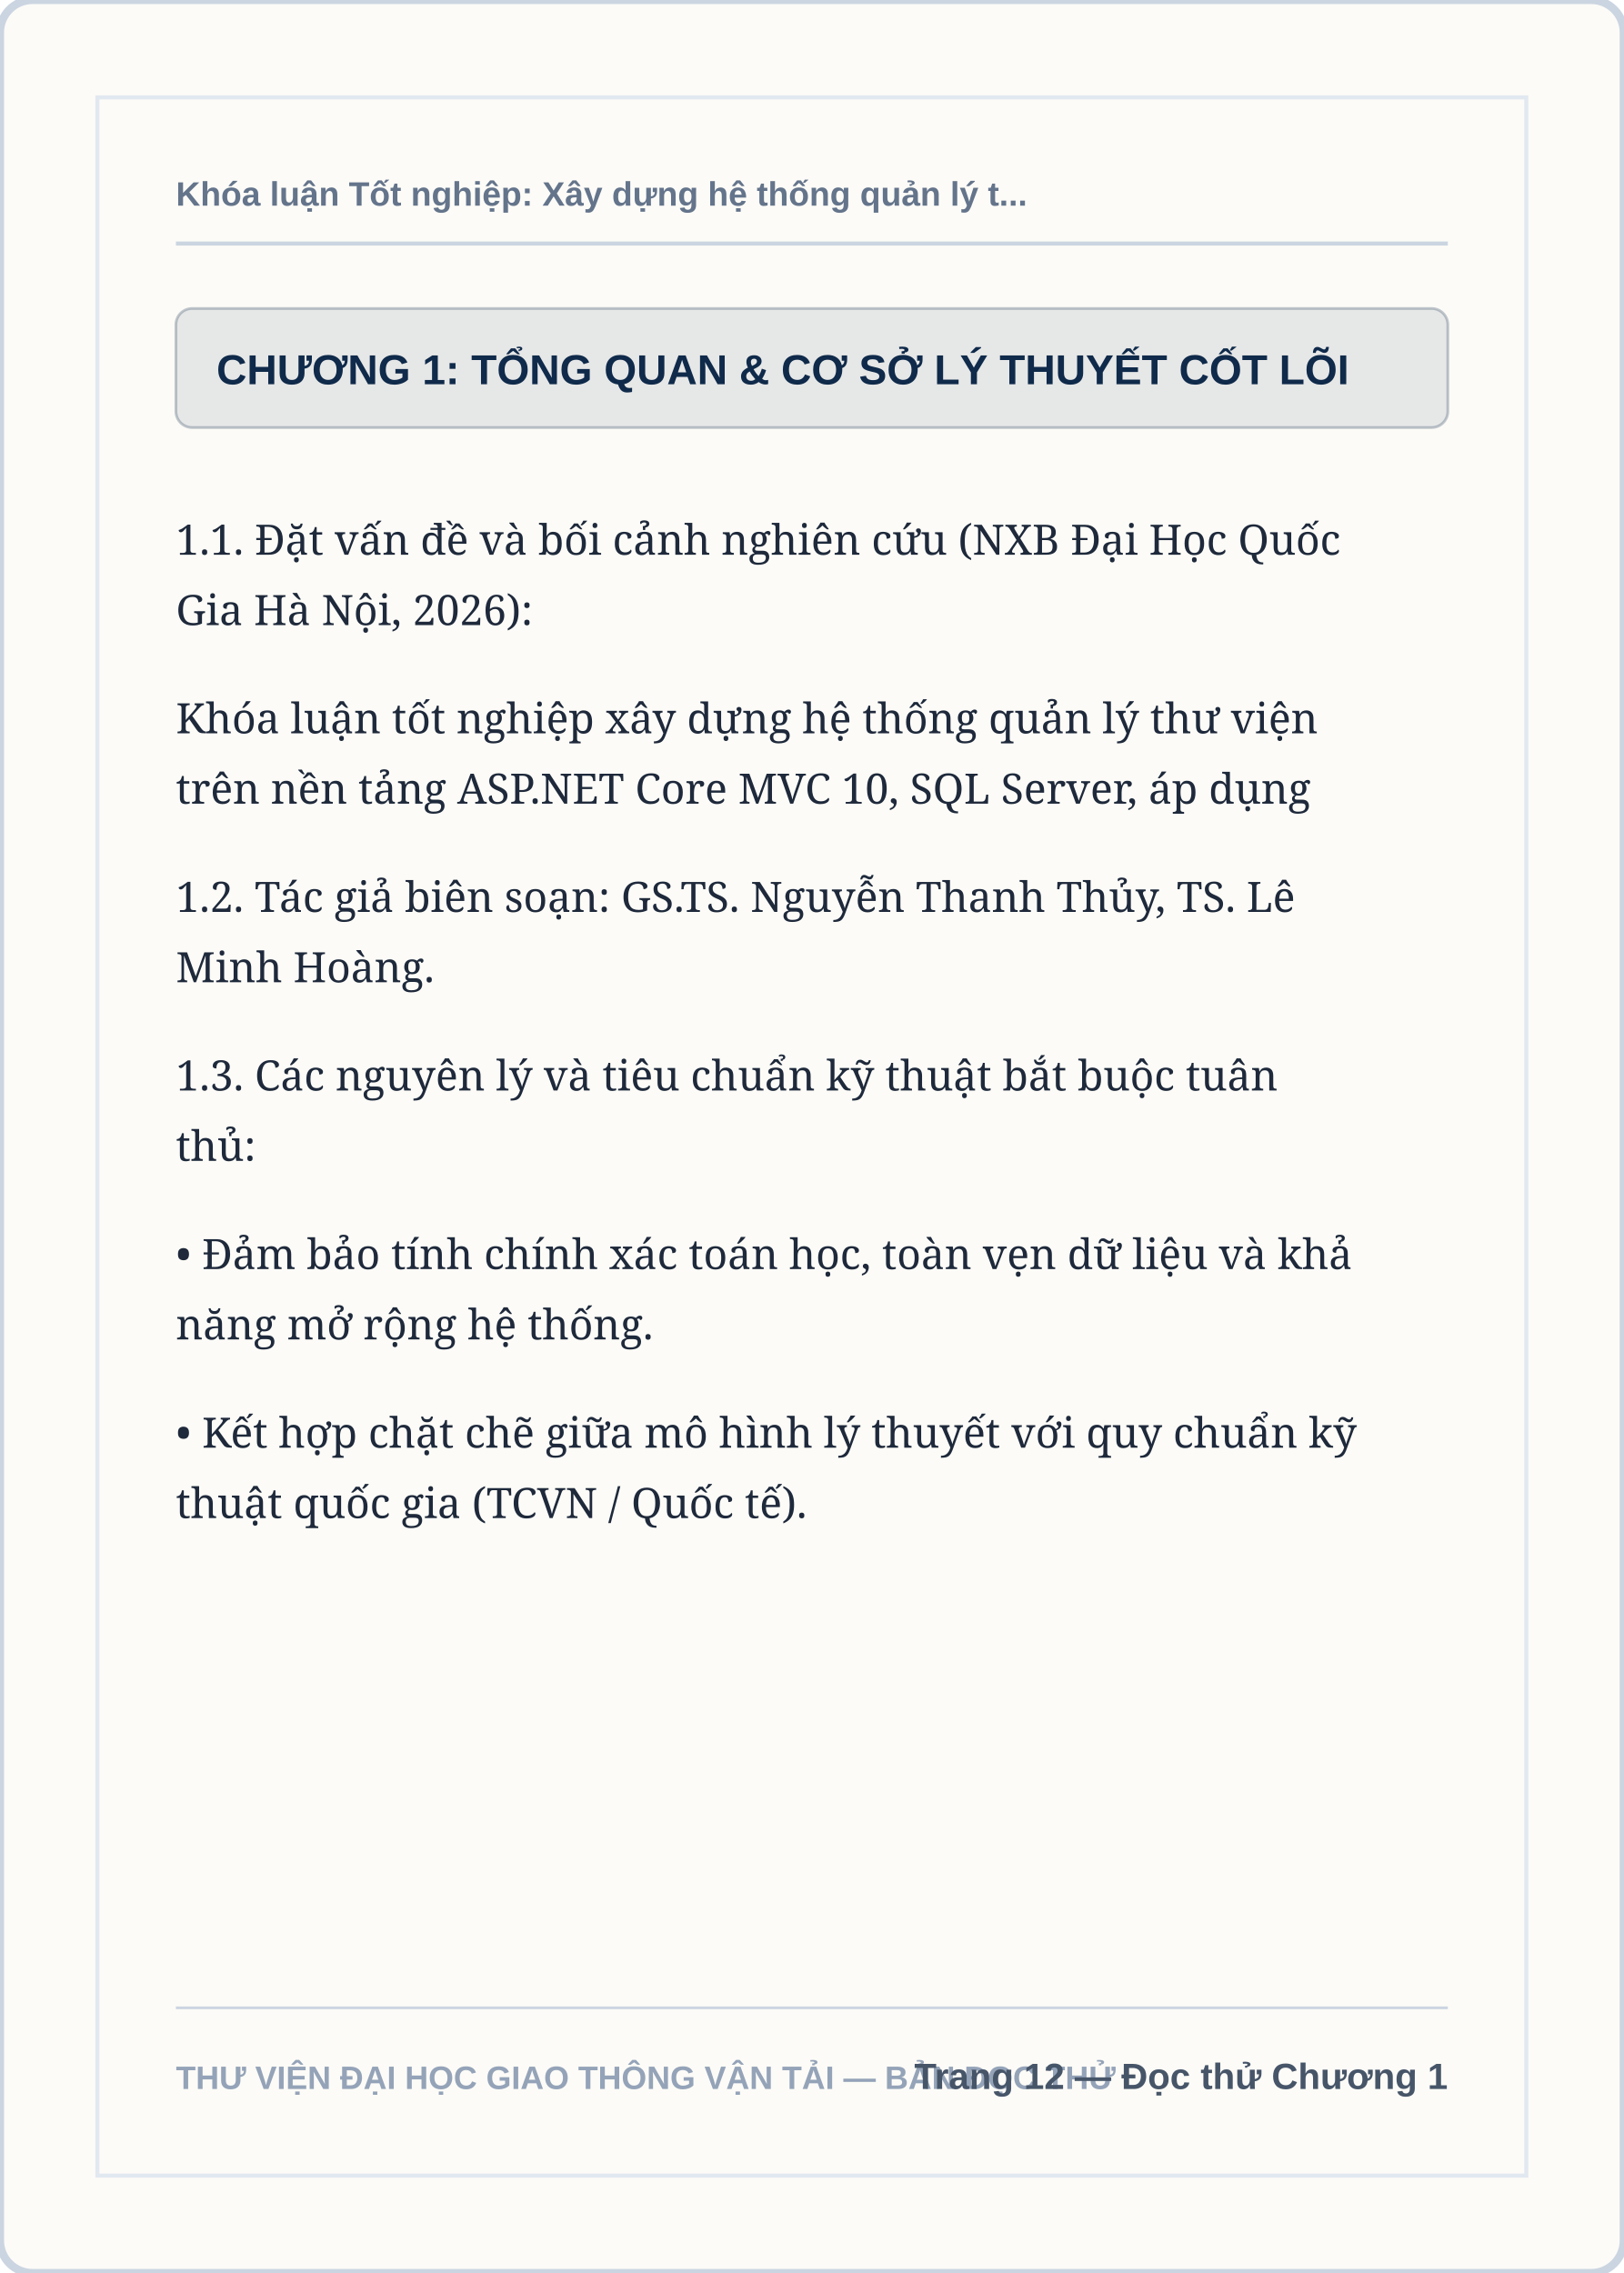
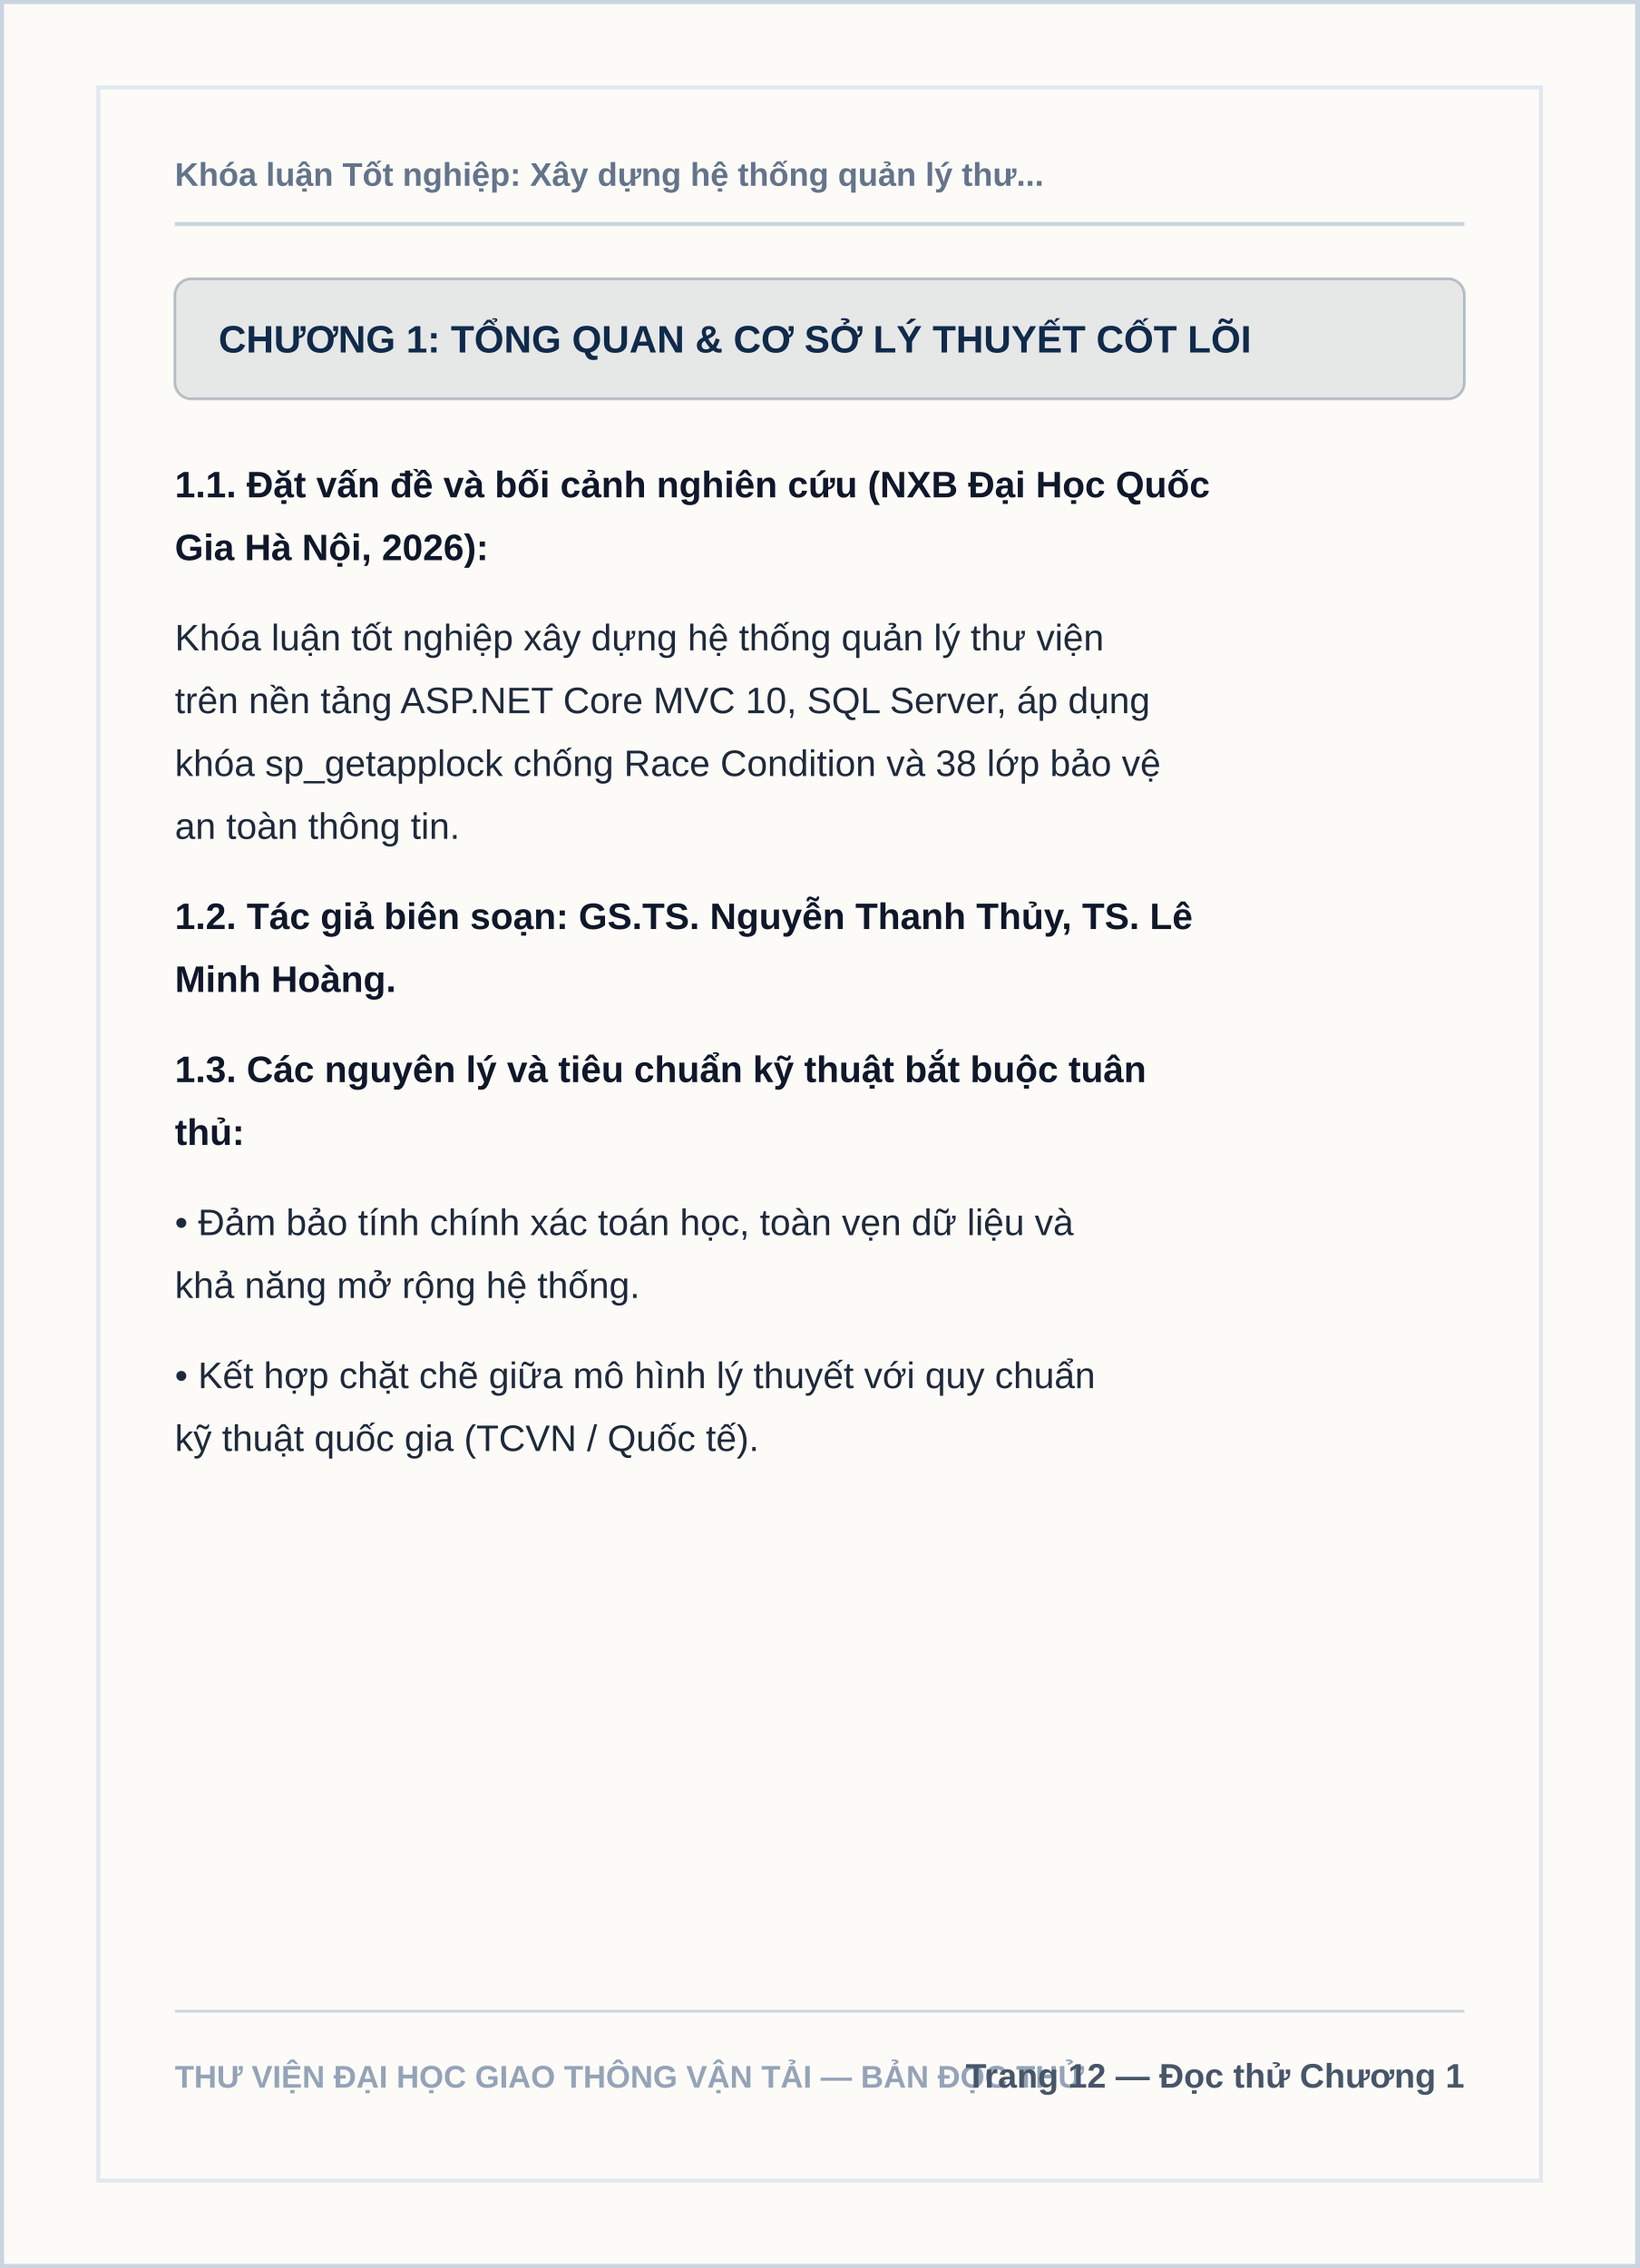
- <svg xmlns="http://www.w3.org/2000/svg" viewBox="0 0 600 840" width="600" height="840">
-   <rect width="600" height="840" rx="12" fill="#FCFBF7" stroke="#CBD5E1" stroke-width="3" />
-   <rect x="36" y="36" width="528" height="768" fill="none" stroke="#E2E8F0" stroke-width="1.5" />
-   <text x="65" y="76" font-family="Segoe UI, Arial, sans-serif" font-size="12.5" font-weight="700" fill="#64748B">Khóa luận Tốt nghiệp: Xây dựng hệ thống quản lý t...</text>
-   <line x1="65" y1="90" x2="535" y2="90" stroke="#CBD5E1" stroke-width="1.5" />
-   <rect x="65" y="114" width="470" height="44" rx="6" fill="#0F2A4A" fill-opacity="0.09" stroke="#0F2A4A" stroke-opacity="0.25" />
-   <text x="80" y="142" font-family="Segoe UI, Arial, sans-serif" font-size="15.5" font-weight="700" fill="#0F2A4A">CHƯƠNG 1: TỔNG QUAN &amp; CƠ SỞ LÝ THUYẾT CỐT LÕI</text>
-   <text x="65" y="205" font-family="Georgia, serif" font-size="15.5" fill="#1E293B">1.1. Đặt vấn đề và bối cảnh nghiên cứu (NXB Đại Học Quốc</text>
-   <text x="65" y="231" font-family="Georgia, serif" font-size="15.5" fill="#1E293B">Gia Hà Nội, 2026):</text>
-   <text x="65" y="271" font-family="Georgia, serif" font-size="15.5" fill="#1E293B">Khóa luận tốt nghiệp xây dựng hệ thống quản lý thư viện</text>
-   <text x="65" y="297" font-family="Georgia, serif" font-size="15.5" fill="#1E293B">trên nền tảng ASP.NET Core MVC 10, SQL Server, áp dụng</text>
-   <text x="65" y="337" font-family="Georgia, serif" font-size="15.5" fill="#1E293B">1.2. Tác giả biên soạn: GS.TS. Nguyễn Thanh Thủy, TS. Lê</text>
-   <text x="65" y="363" font-family="Georgia, serif" font-size="15.5" fill="#1E293B">Minh Hoàng.</text>
-   <text x="65" y="403" font-family="Georgia, serif" font-size="15.5" fill="#1E293B">1.3. Các nguyên lý và tiêu chuẩn kỹ thuật bắt buộc tuân</text>
-   <text x="65" y="429" font-family="Georgia, serif" font-size="15.5" fill="#1E293B">thủ:</text>
-   <text x="65" y="469" font-family="Georgia, serif" font-size="15.5" fill="#1E293B">• Đảm bảo tính chính xác toán học, toàn vẹn dữ liệu và khả</text>
-   <text x="65" y="495" font-family="Georgia, serif" font-size="15.5" fill="#1E293B">năng mở rộng hệ thống.</text>
-   <text x="65" y="535" font-family="Georgia, serif" font-size="15.5" fill="#1E293B">• Kết hợp chặt chẽ giữa mô hình lý thuyết với quy chuẩn kỹ</text>
-   <text x="65" y="561" font-family="Georgia, serif" font-size="15.5" fill="#1E293B">thuật quốc gia (TCVN / Quốc tế).</text>
-   <line x1="65" y1="742" x2="535" y2="742" stroke="#CBD5E1" stroke-width="1" />
-   <text x="65" y="772" font-family="Segoe UI, Arial, sans-serif" font-size="12" font-weight="600" fill="#94A3B8">THƯ VIỆN ĐẠI HỌC GIAO THÔNG VẬN TẢI — BẢN ĐỌC THỬ</text>
-   <text x="535" y="772" font-family="Segoe UI, Arial, sans-serif" font-size="13.5" font-weight="700" fill="#475569" text-anchor="end">Trang 12 — Đọc thử Chương 1</text>
+ <svg xmlns="http://www.w3.org/2000/svg" viewBox="0 0 600 830" width="600" height="830">
+   <defs>
+     <clipPath id="pageClip">
+       <rect x="40" y="36" width="520" height="758" />
+     </clipPath>
+   </defs>
+   <rect width="600" height="830" fill="#FCFBF7" stroke="#CBD5E1" stroke-width="3" />
+   <rect x="36" y="32" width="528" height="766" fill="none" stroke="#E2E8F0" stroke-width="1.5" />
+   <g clip-path="url(#pageClip)">
+     <text x="64" y="68" font-family="'Segoe UI', Arial, sans-serif" font-size="12" font-weight="700" fill="#64748B">Khóa luận Tốt nghiệp: Xây dựng hệ thống quản lý thư...</text>
+     <line x1="64" y1="82" x2="536" y2="82" stroke="#CBD5E1" stroke-width="1.5" />
+     <rect x="64" y="102" width="472" height="44" rx="6" fill="#0F2A4A" fill-opacity="0.09" stroke="#0F2A4A" stroke-opacity="0.25" />
+     <text x="80" y="129" font-family="'Segoe UI', Arial, sans-serif" font-size="14" font-weight="700" fill="#0F2A4A">CHƯƠNG 1: TỔNG QUAN &amp; CƠ SỞ LÝ THUYẾT CỐT LÕI</text>
+     <text x="64" y="182" font-family="'Segoe UI', Arial, sans-serif" font-size="13.5" font-weight="700" fill="#0F172A">1.1. Đặt vấn đề và bối cảnh nghiên cứu (NXB Đại Học Quốc</text>
+     <text x="64" y="205" font-family="'Segoe UI', Arial, sans-serif" font-size="13.5" font-weight="700" fill="#0F172A">Gia Hà Nội, 2026):</text>
+     <text x="64" y="238" font-family="'Segoe UI', Arial, sans-serif" font-size="13.5" font-weight="400" fill="#1E293B">Khóa luận tốt nghiệp xây dựng hệ thống quản lý thư viện</text>
+     <text x="64" y="261" font-family="'Segoe UI', Arial, sans-serif" font-size="13.5" font-weight="400" fill="#1E293B">trên nền tảng ASP.NET Core MVC 10, SQL Server, áp dụng</text>
+     <text x="64" y="284" font-family="'Segoe UI', Arial, sans-serif" font-size="13.5" font-weight="400" fill="#1E293B">khóa sp_getapplock chống Race Condition và 38 lớp bảo vệ</text>
+     <text x="64" y="307" font-family="'Segoe UI', Arial, sans-serif" font-size="13.5" font-weight="400" fill="#1E293B">an toàn thông tin.</text>
+     <text x="64" y="340" font-family="'Segoe UI', Arial, sans-serif" font-size="13.5" font-weight="700" fill="#0F172A">1.2. Tác giả biên soạn: GS.TS. Nguyễn Thanh Thủy, TS. Lê</text>
+     <text x="64" y="363" font-family="'Segoe UI', Arial, sans-serif" font-size="13.5" font-weight="700" fill="#0F172A">Minh Hoàng.</text>
+     <text x="64" y="396" font-family="'Segoe UI', Arial, sans-serif" font-size="13.5" font-weight="700" fill="#0F172A">1.3. Các nguyên lý và tiêu chuẩn kỹ thuật bắt buộc tuân</text>
+     <text x="64" y="419" font-family="'Segoe UI', Arial, sans-serif" font-size="13.5" font-weight="700" fill="#0F172A">thủ:</text>
+     <text x="64" y="452" font-family="'Segoe UI', Arial, sans-serif" font-size="13.5" font-weight="400" fill="#1E293B">• Đảm bảo tính chính xác toán học, toàn vẹn dữ liệu và</text>
+     <text x="64" y="475" font-family="'Segoe UI', Arial, sans-serif" font-size="13.5" font-weight="400" fill="#1E293B">khả năng mở rộng hệ thống.</text>
+     <text x="64" y="508" font-family="'Segoe UI', Arial, sans-serif" font-size="13.5" font-weight="400" fill="#1E293B">• Kết hợp chặt chẽ giữa mô hình lý thuyết với quy chuẩn</text>
+     <text x="64" y="531" font-family="'Segoe UI', Arial, sans-serif" font-size="13.5" font-weight="400" fill="#1E293B">kỹ thuật quốc gia (TCVN / Quốc tế).</text>
+     <line x1="64" y1="736" x2="536" y2="736" stroke="#CBD5E1" stroke-width="1" />
+     <text x="64" y="764" font-family="'Segoe UI', Arial, sans-serif" font-size="11.5" font-weight="600" fill="#94A3B8">THƯ VIỆN ĐẠI HỌC GIAO THÔNG VẬN TẢI — BẢN ĐỌC THỬ</text>
+     <text x="536" y="764" font-family="'Segoe UI', Arial, sans-serif" font-size="12.5" font-weight="700" fill="#475569" text-anchor="end">Trang 12 — Đọc thử Chương 1</text>
+   </g>
</svg>
